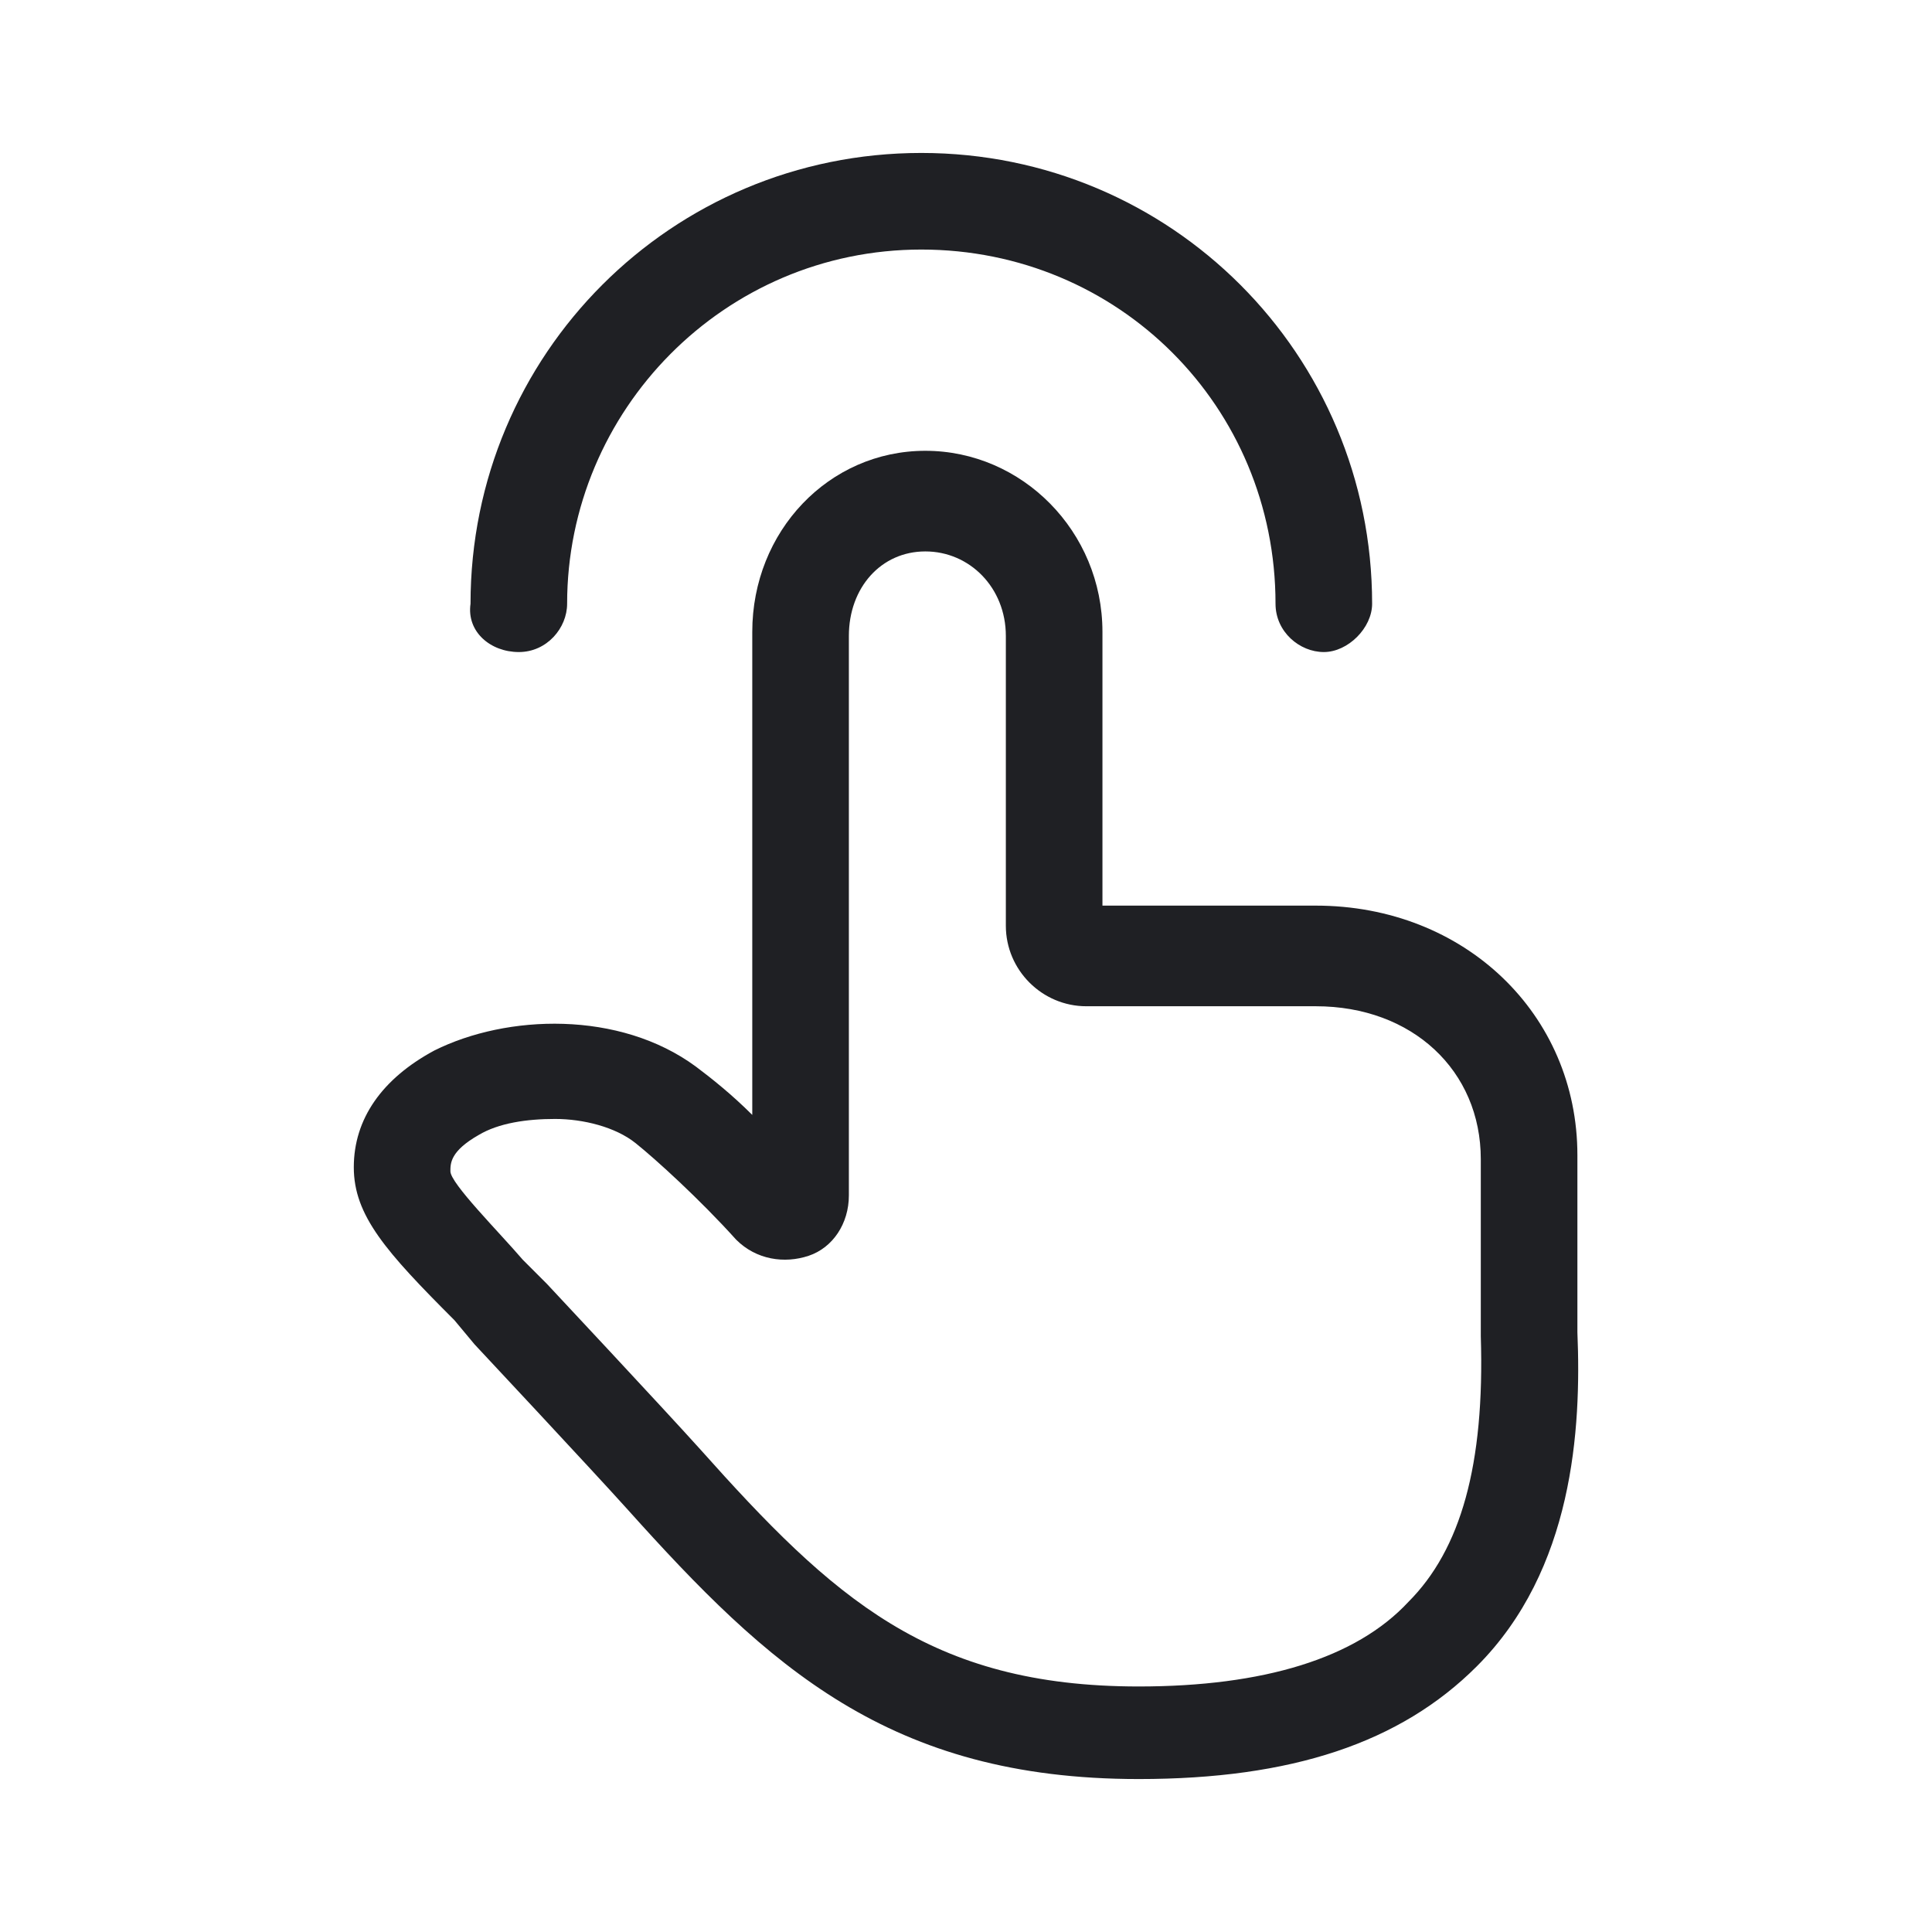
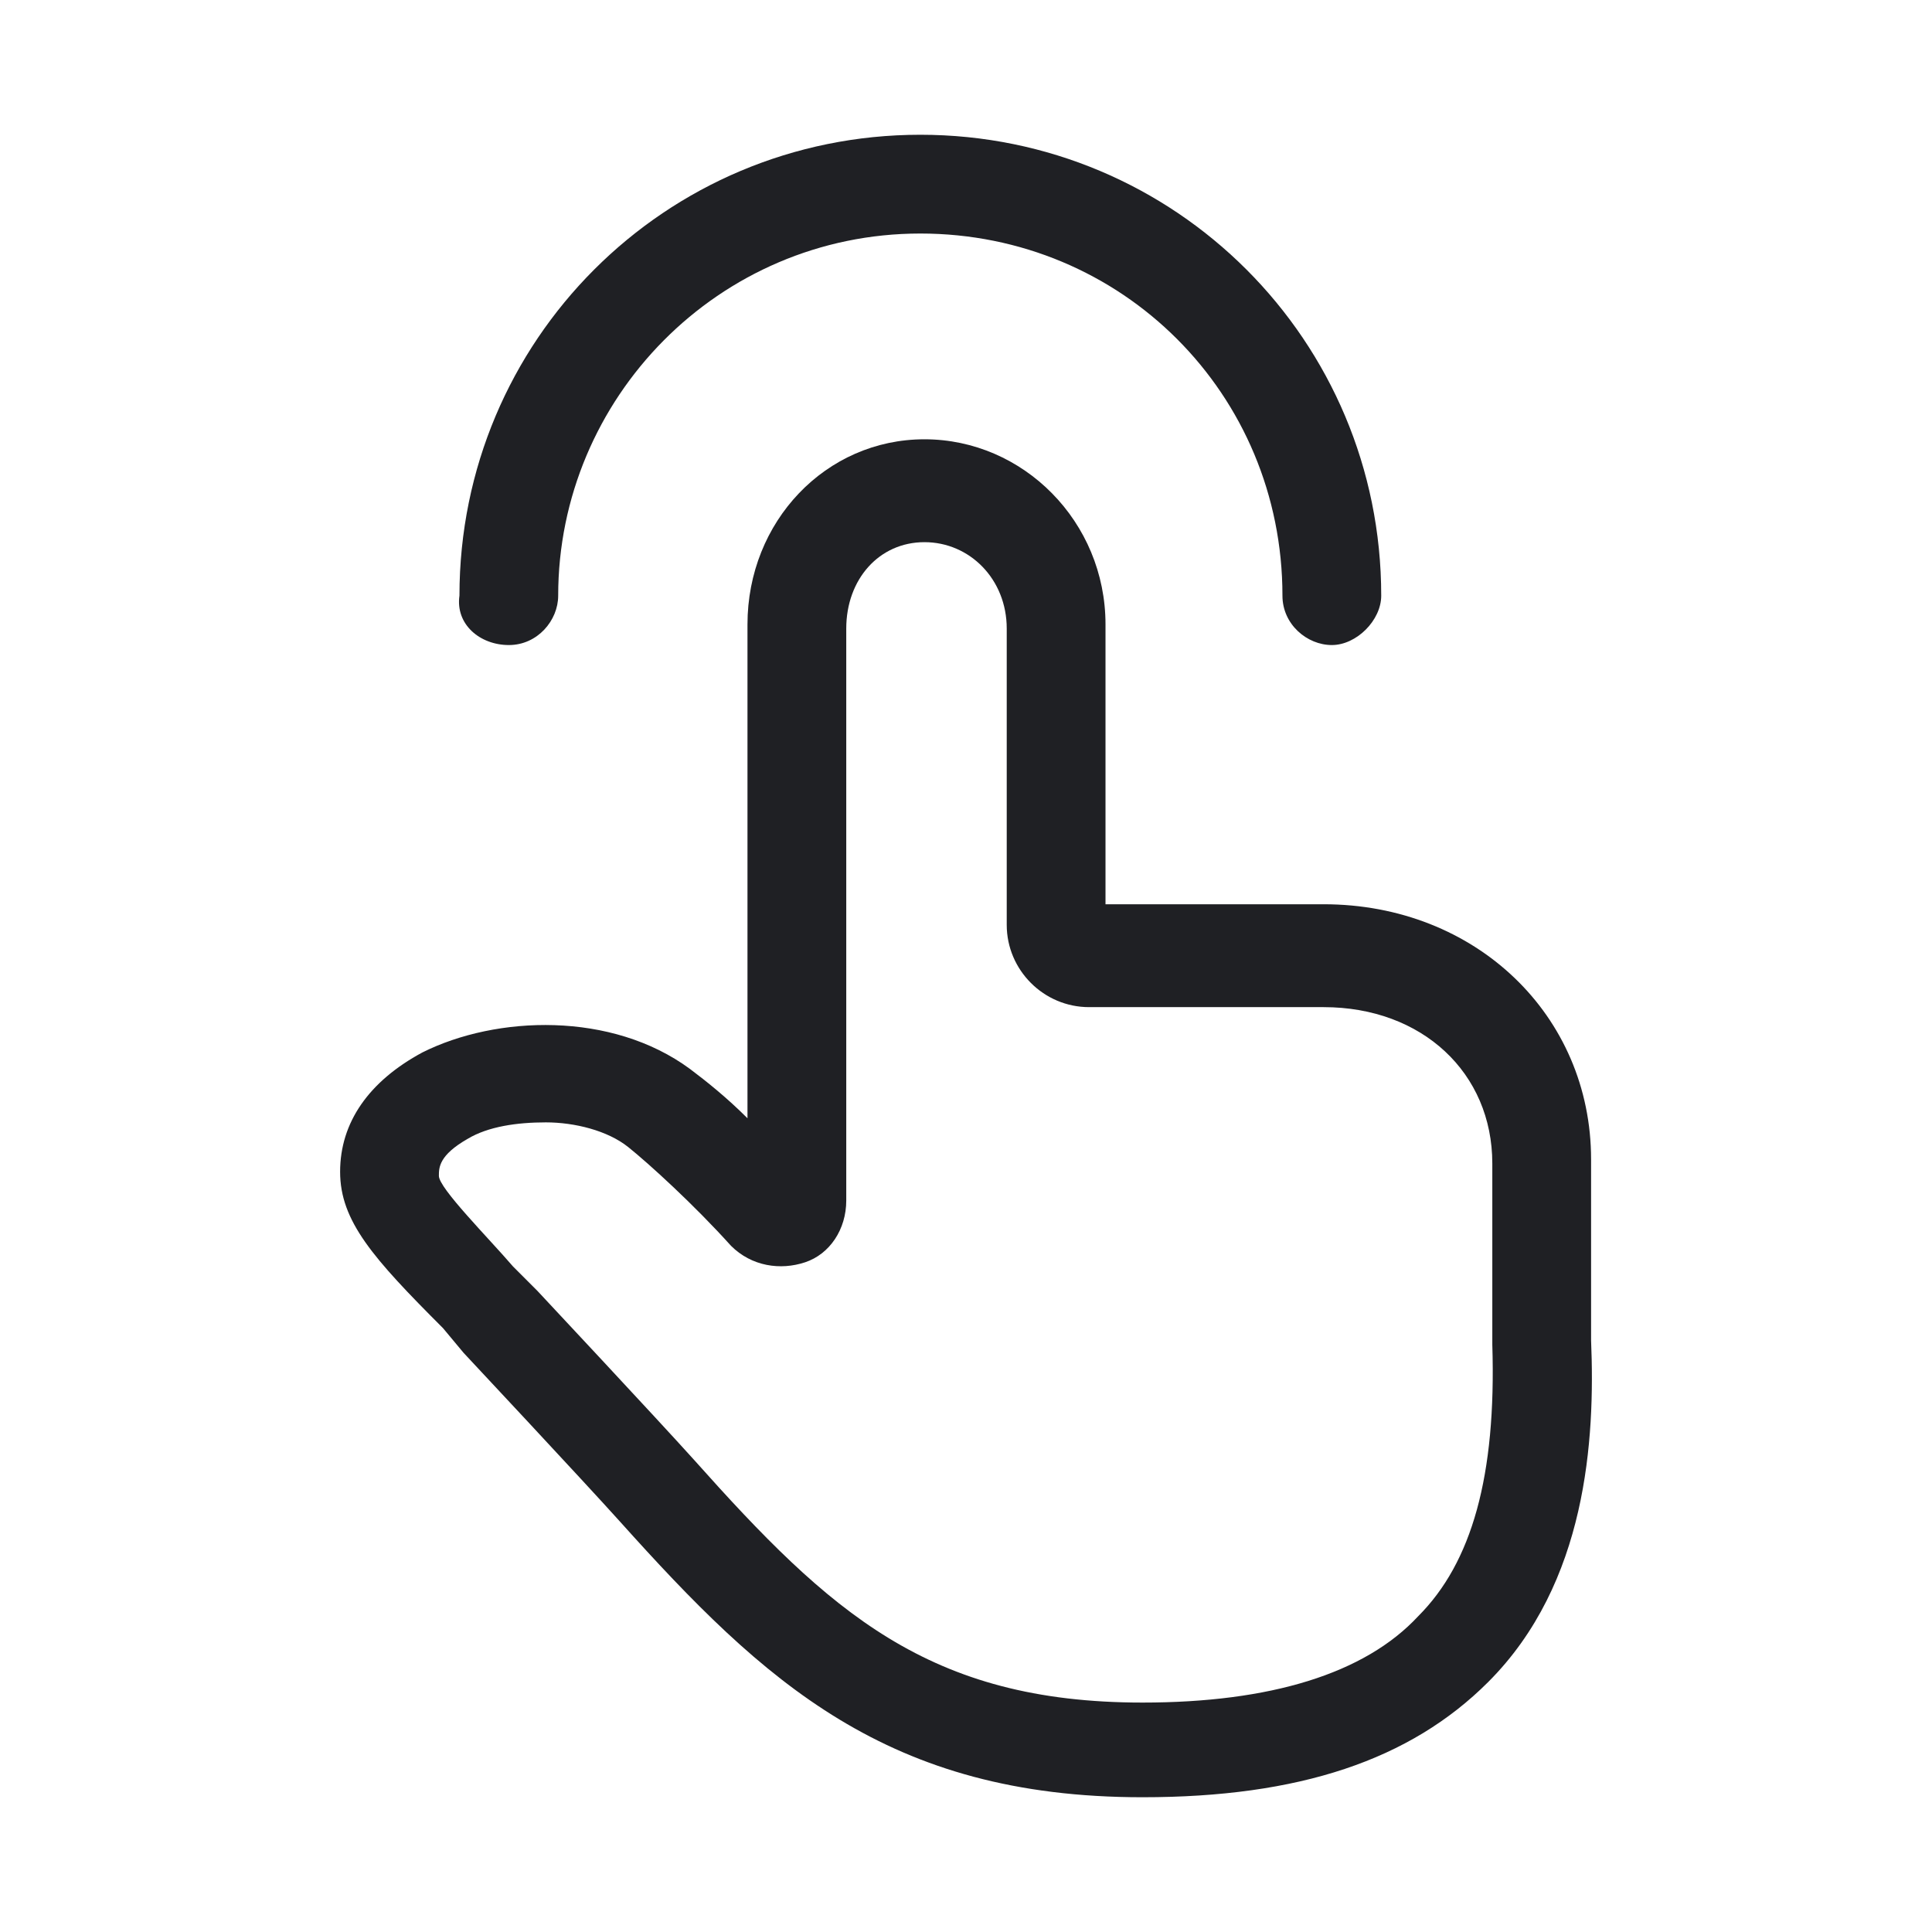
<svg xmlns="http://www.w3.org/2000/svg" width="48" height="48" viewBox="0 0 48 48" fill="none">
-   <path d="M11.79 33.4C11.79 33.4 14.69 36.5 15.59 37.5C19.09 41.4 22.09 44.2 28.29 44.2C32.09 44.2 34.79 43.3 36.69 41.4C39.09 39 39.29 35.5 39.19 33.1V28.7C39.19 25.2 36.39 22.5 32.69 22.5H27.39V15.7C27.39 13.2 25.39 11.2 22.99 11.2C20.59 11.2 18.69 13.2 18.69 15.7V27.7C18.19 27.2 17.69 26.8 17.29 26.5C15.39 25.1 12.59 25.2 10.79 26.1C9.49 26.8 8.79 27.8 8.79 29C8.79 30.2 9.59 31.1 11.29 32.8L11.79 33.4ZM11.89 28.2C12.39 27.9 13.09 27.8 13.79 27.8C14.49 27.8 15.29 28 15.79 28.4C16.29 28.8 17.39 29.8 18.29 30.8C18.79 31.3 19.49 31.4 20.09 31.2C20.69 31 21.09 30.4 21.09 29.7V15.8C21.09 14.6 21.89 13.7 22.99 13.7C24.09 13.7 24.99 14.6 24.99 15.8V23C24.99 24.1 25.89 25 26.99 25H32.69C35.09 25 36.79 26.6 36.79 28.8V33.2C36.89 36.4 36.29 38.5 34.99 39.8C33.69 41.2 31.39 41.9 28.29 41.9C23.09 41.9 20.69 39.7 17.39 36C16.49 35 13.59 31.9 13.59 31.9L12.99 31.3C12.39 30.6 11.19 29.4 11.19 29.1C11.19 28.9 11.19 28.6 11.89 28.2Z" fill="#1F2024" />
-   <path d="M12.89 16.2C13.59 16.2 14.09 15.6 14.09 15C14.09 10.2 17.99 6.2 22.89 6.2C27.79 6.2 31.69 10.1 31.69 15C31.69 15.7 32.29 16.2 32.89 16.2C33.49 16.2 34.09 15.6 34.09 15C34.09 8.8 29.09 3.8 22.89 3.8C16.69 3.8 11.69 8.8 11.69 15C11.59 15.7 12.19 16.2 12.89 16.2Z" fill="#1F2024" />
+   <path d="M11.517 33.61C11.517 33.61 14.482 36.779 15.402 37.802C18.98 41.789 22.047 44.652 28.386 44.652C32.271 44.652 35.031 43.732 36.974 41.789C39.428 39.335 39.632 35.757 39.53 33.303V28.805C39.53 25.227 36.667 22.466 32.884 22.466H27.466V15.514C27.466 12.959 25.421 10.914 22.968 10.914C20.514 10.914 18.571 12.959 18.571 15.514V27.783C18.06 27.271 17.549 26.863 17.14 26.556C15.197 25.125 12.335 25.227 10.495 26.147C9.166 26.863 8.45 27.885 8.45 29.112C8.45 30.339 9.268 31.259 11.006 32.997L11.517 33.61ZM11.619 28.294C12.13 27.987 12.846 27.885 13.562 27.885C14.277 27.885 15.095 28.089 15.607 28.498C16.118 28.907 17.242 29.93 18.162 30.952C18.674 31.463 19.389 31.566 20.003 31.361C20.616 31.157 21.025 30.543 21.025 29.827V15.617C21.025 14.39 21.843 13.47 22.968 13.47C24.092 13.47 25.012 14.39 25.012 15.617V22.978C25.012 24.102 25.932 25.022 27.057 25.022H32.884C35.338 25.022 37.076 26.658 37.076 28.907V33.406C37.178 36.677 36.565 38.824 35.236 40.153C33.907 41.585 31.555 42.3 28.386 42.3C23.07 42.3 20.616 40.051 17.242 36.268C16.322 35.246 13.357 32.077 13.357 32.077L12.744 31.463C12.13 30.748 10.904 29.521 10.904 29.214C10.904 29.009 10.904 28.703 11.619 28.294Z" fill="#1F2024" />
+   <path d="M12.642 16.026C13.357 16.026 13.868 15.412 13.868 14.799C13.868 9.891 17.856 5.802 22.865 5.802C27.875 5.802 31.862 9.789 31.862 14.799C31.862 15.514 32.475 16.026 33.089 16.026C33.702 16.026 34.316 15.412 34.316 14.799C34.316 8.46 29.204 3.348 22.865 3.348C16.527 3.348 11.415 8.46 11.415 14.799C11.313 15.514 11.926 16.026 12.642 16.026Z" fill="#1F2024" />
</svg>
